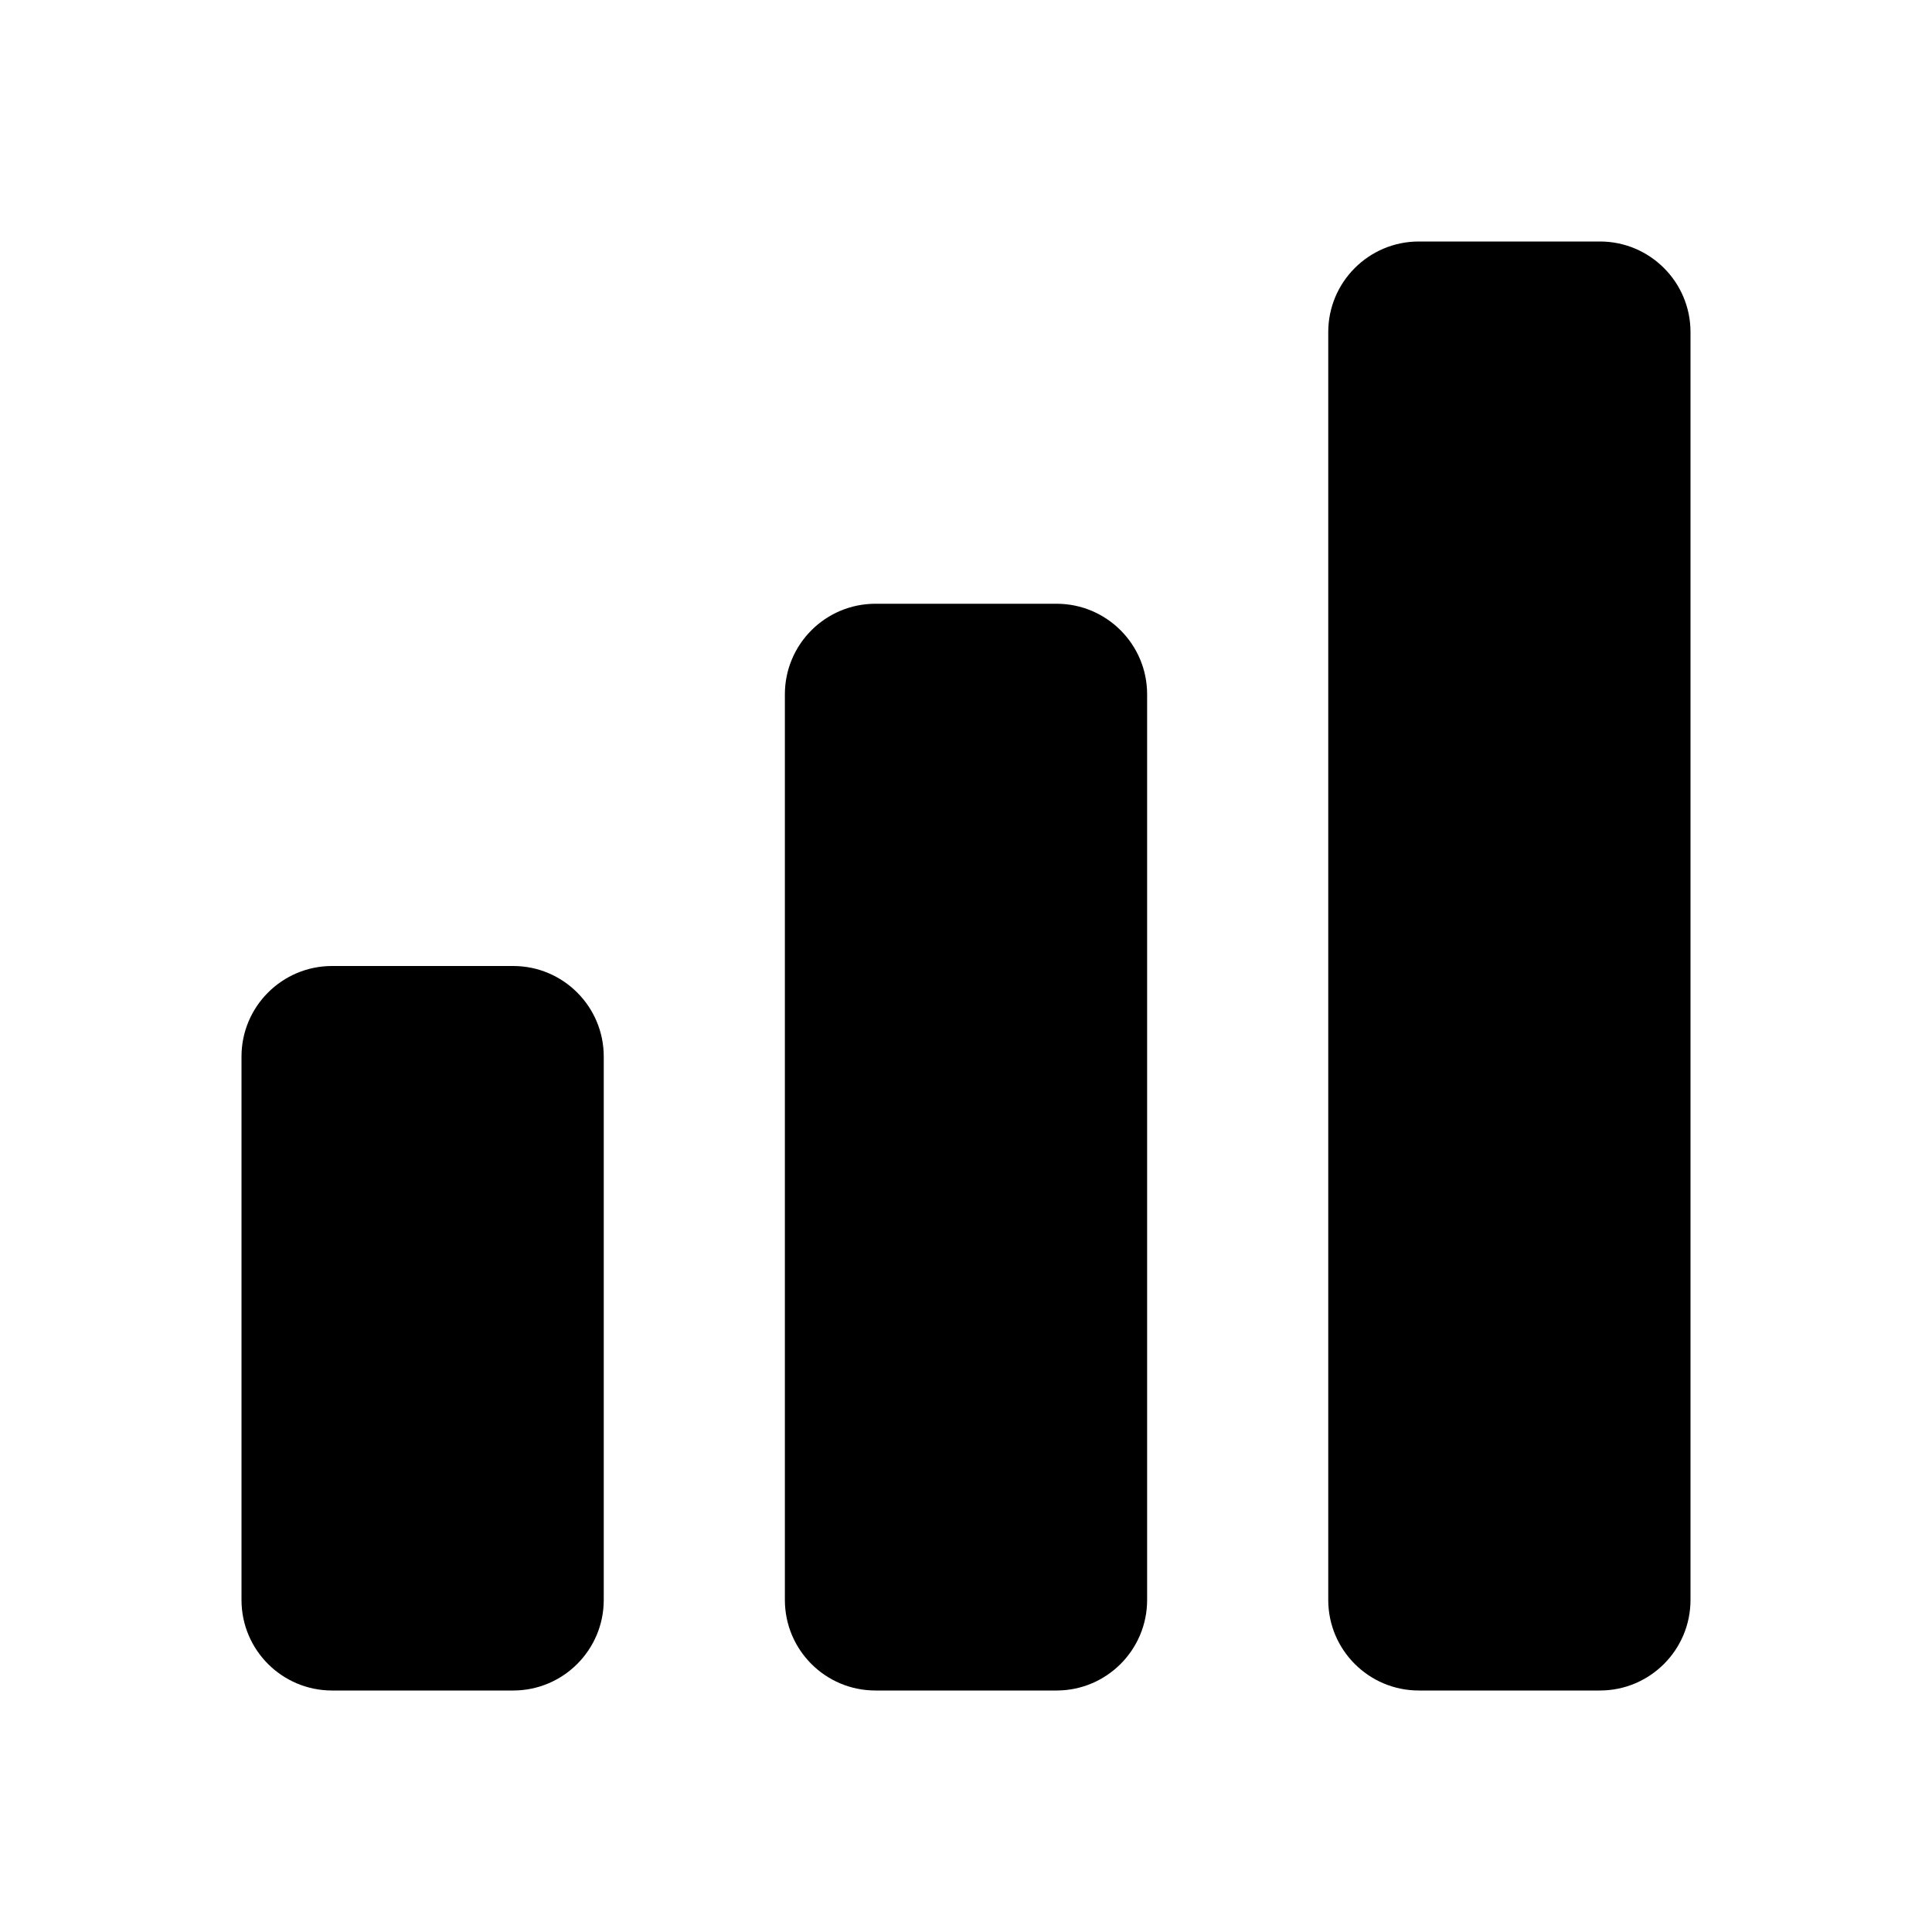
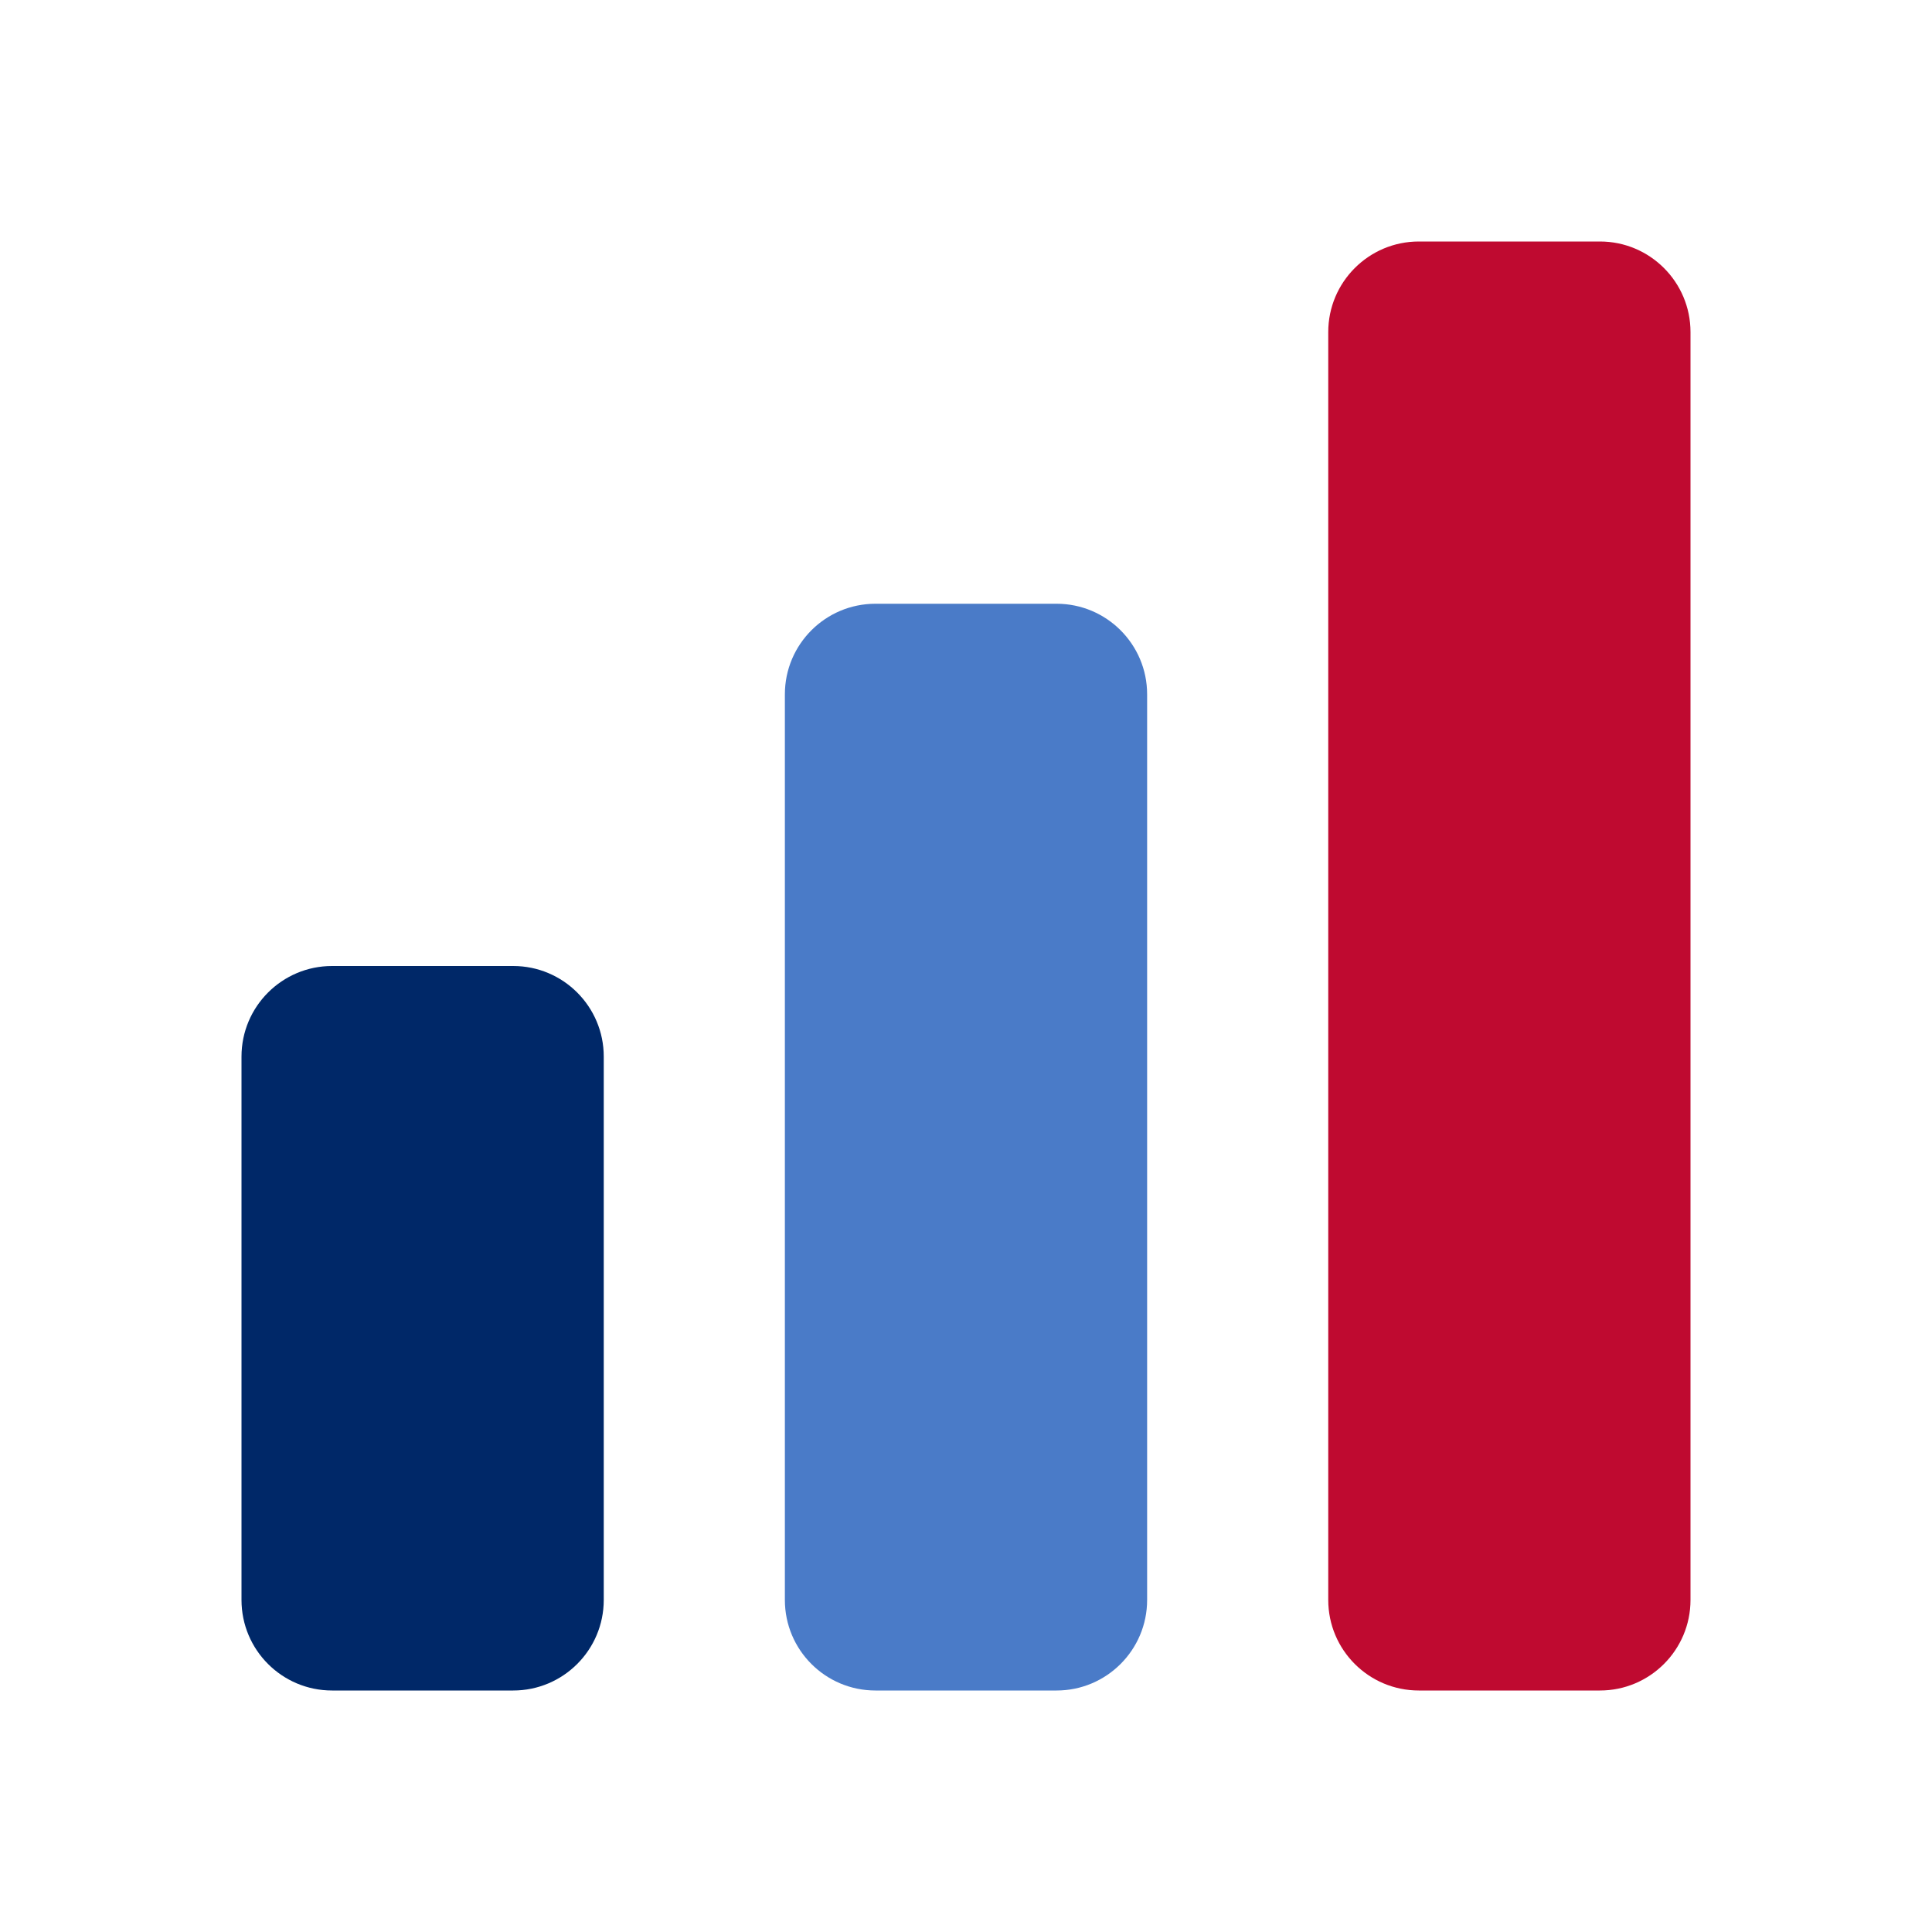
- <svg xmlns="http://www.w3.org/2000/svg" viewBox="0 0 24 24" stroke-width="1.5" class="icon-patriotic-3">
-   <path stroke-linecap="round" stroke-linejoin="round" d="M3 13.125C3 12.504 3.504 12 4.125 12h2.25c.621 0 1.125.504 1.125 1.125v6.75C7.5 20.496 6.996 21 6.375 21h-2.25A1.125 1.125 0 0 1 3 19.875v-6.75Z" />
-   <path stroke-linecap="round" stroke-linejoin="round" d="M9.75 8.625c0-.621.504-1.125 1.125-1.125h2.25c.621 0 1.125.504 1.125 1.125v11.25c0 .621-.504 1.125-1.125 1.125h-2.25a1.125 1.125 0 0 1-1.125-1.125V8.625Z" />
-   <path stroke-linecap="round" stroke-linejoin="round" d="M16.5 4.125c0-.621.504-1.125 1.125-1.125h2.25C20.496 3 21 3.504 21 4.125v15.75c0 .621-.504 1.125-1.125 1.125h-2.25a1.125 1.125 0 0 1-1.125-1.125V4.125Z" />
+ <svg xmlns="http://www.w3.org/2000/svg" viewBox="0 0 24 24">
+   <path fill="#002868" d="M3 13.125C3 12.504 3.504 12 4.125 12h2.25c.621 0 1.125.504 1.125 1.125v6.75C7.5 20.496 6.996 21 6.375 21h-2.25A1.125 1.125 0 0 1 3 19.875v-6.75Z" />
+   <path fill="#4A7BC8" d="M9.75 8.625c0-.621.504-1.125 1.125-1.125h2.25c.621 0 1.125.504 1.125 1.125v11.25c0 .621-.504 1.125-1.125 1.125h-2.25a1.125 1.125 0 0 1-1.125-1.125V8.625Z" />
+   <path fill="#BF0A30" d="M16.5 4.125c0-.621.504-1.125 1.125-1.125h2.25C20.496 3 21 3.504 21 4.125v15.75c0 .621-.504 1.125-1.125 1.125h-2.25a1.125 1.125 0 0 1-1.125-1.125V4.125Z" />
</svg>
